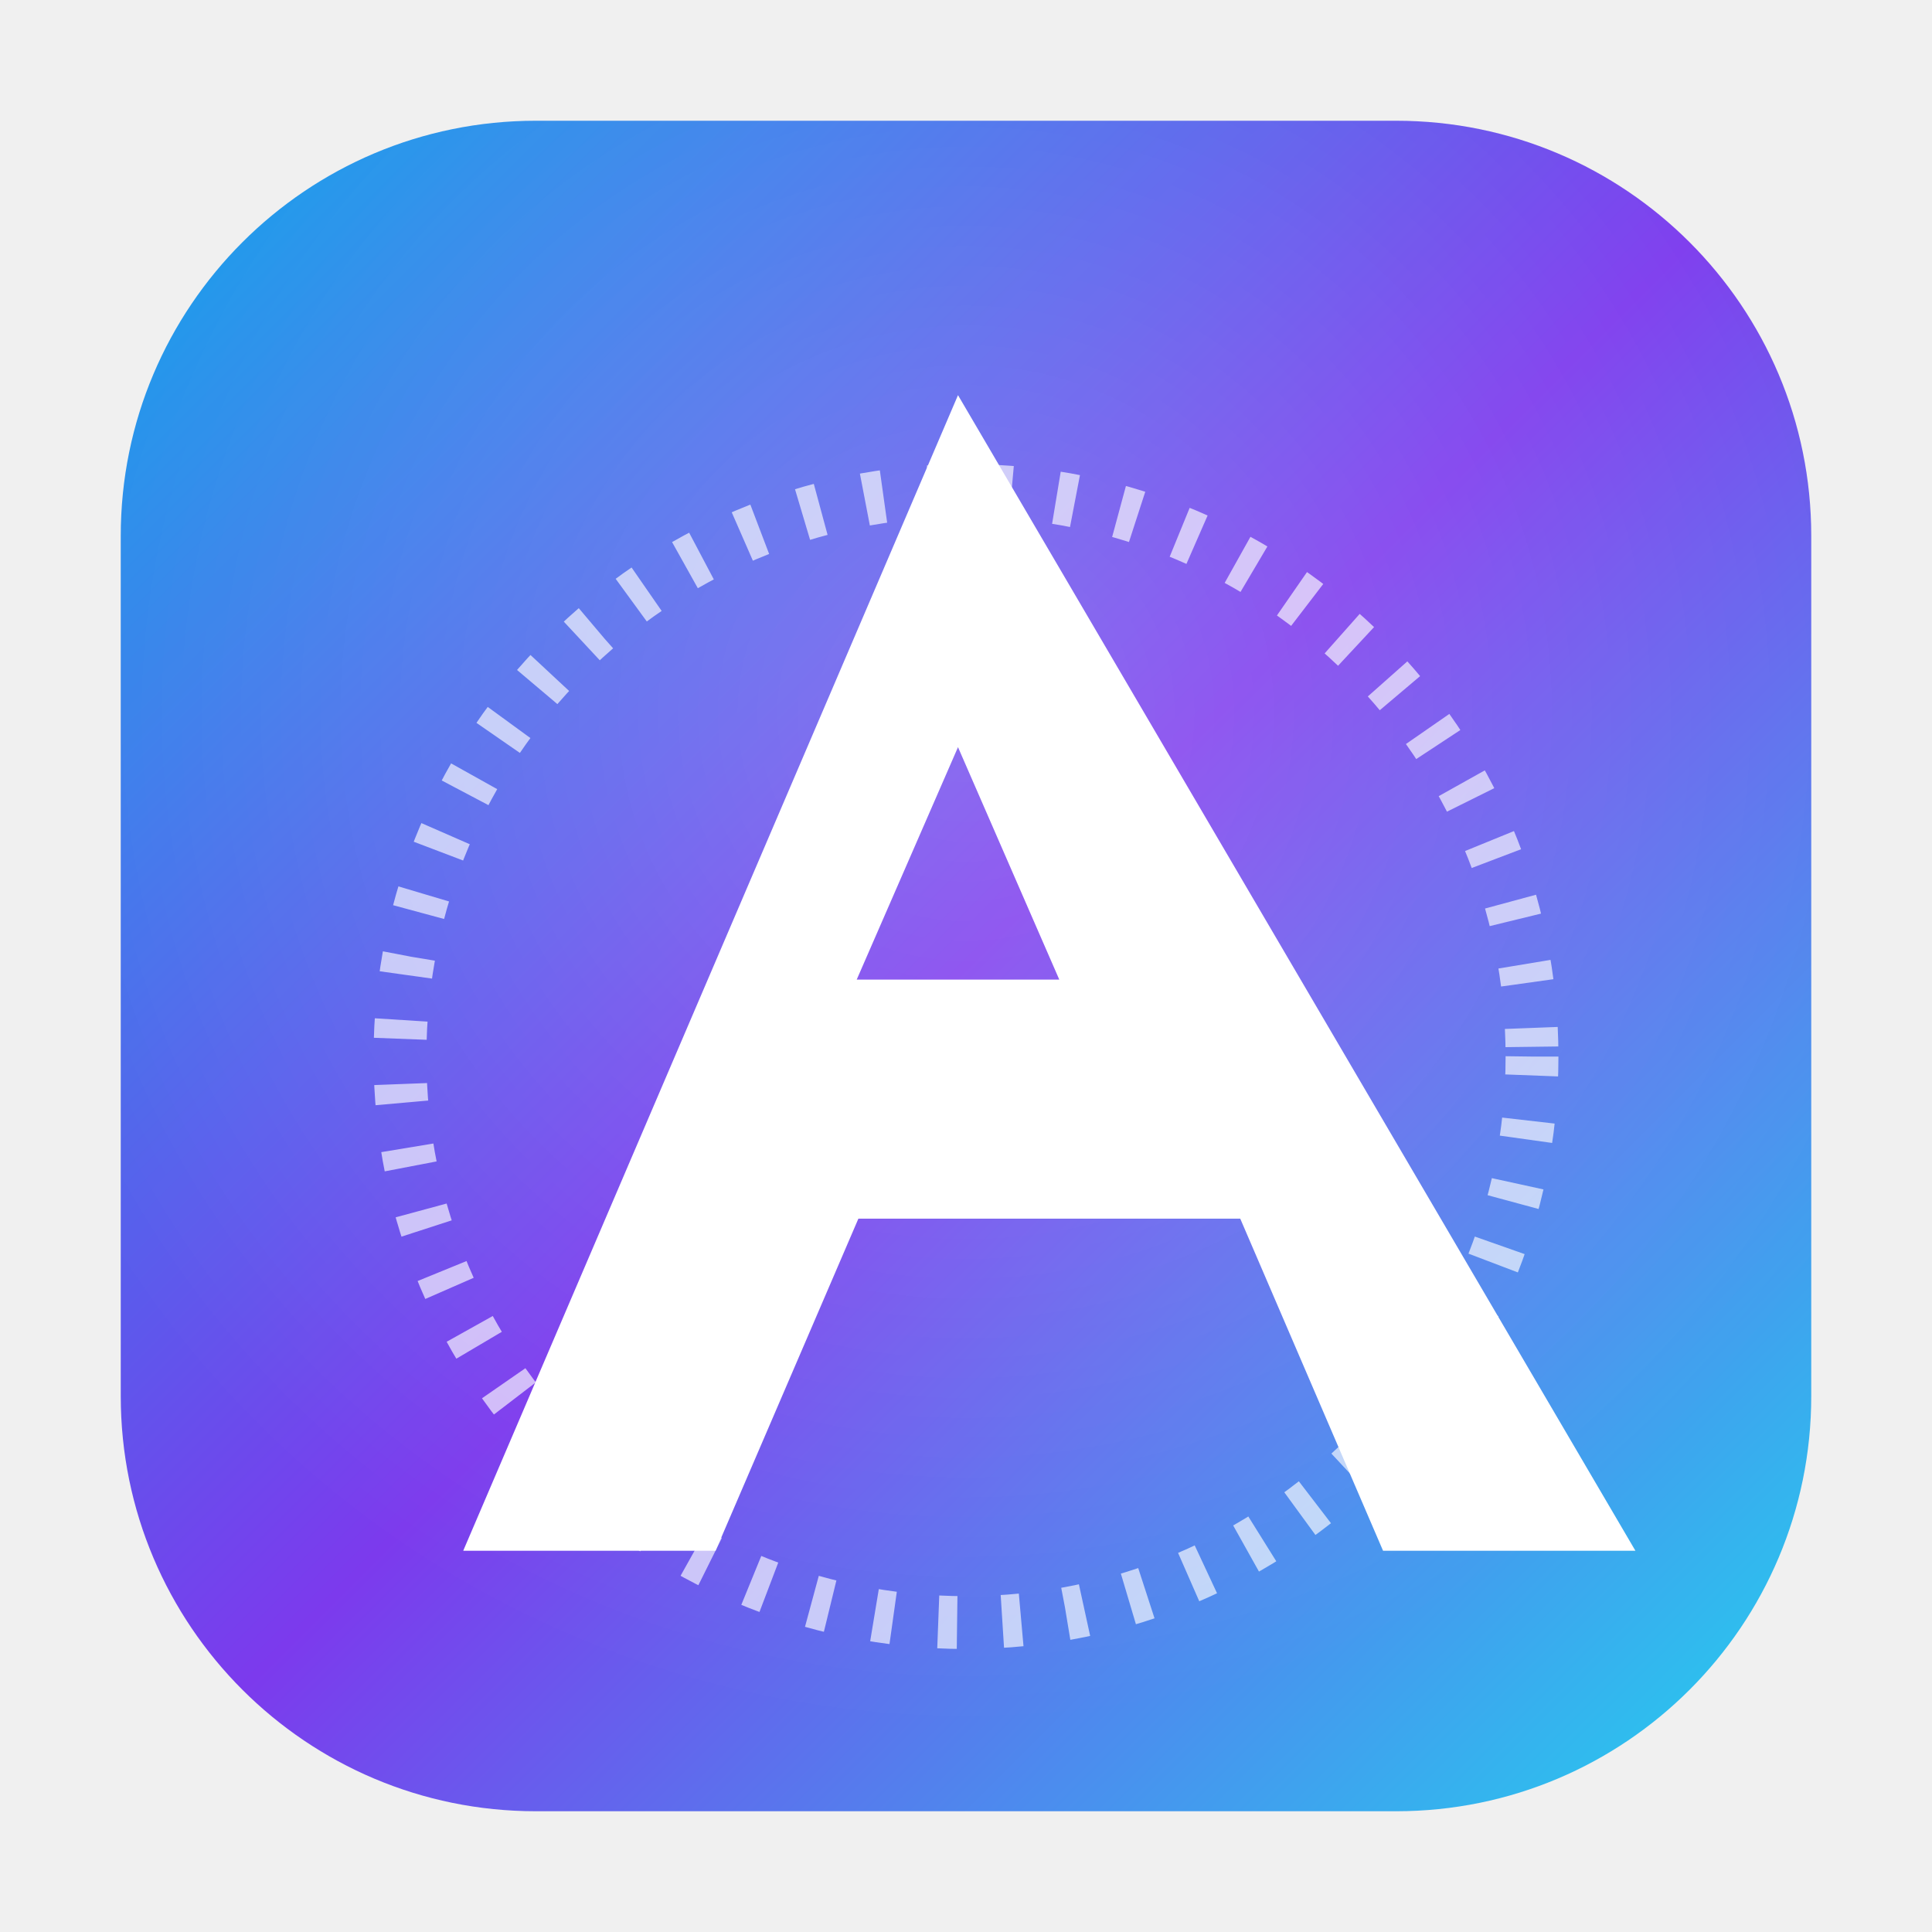
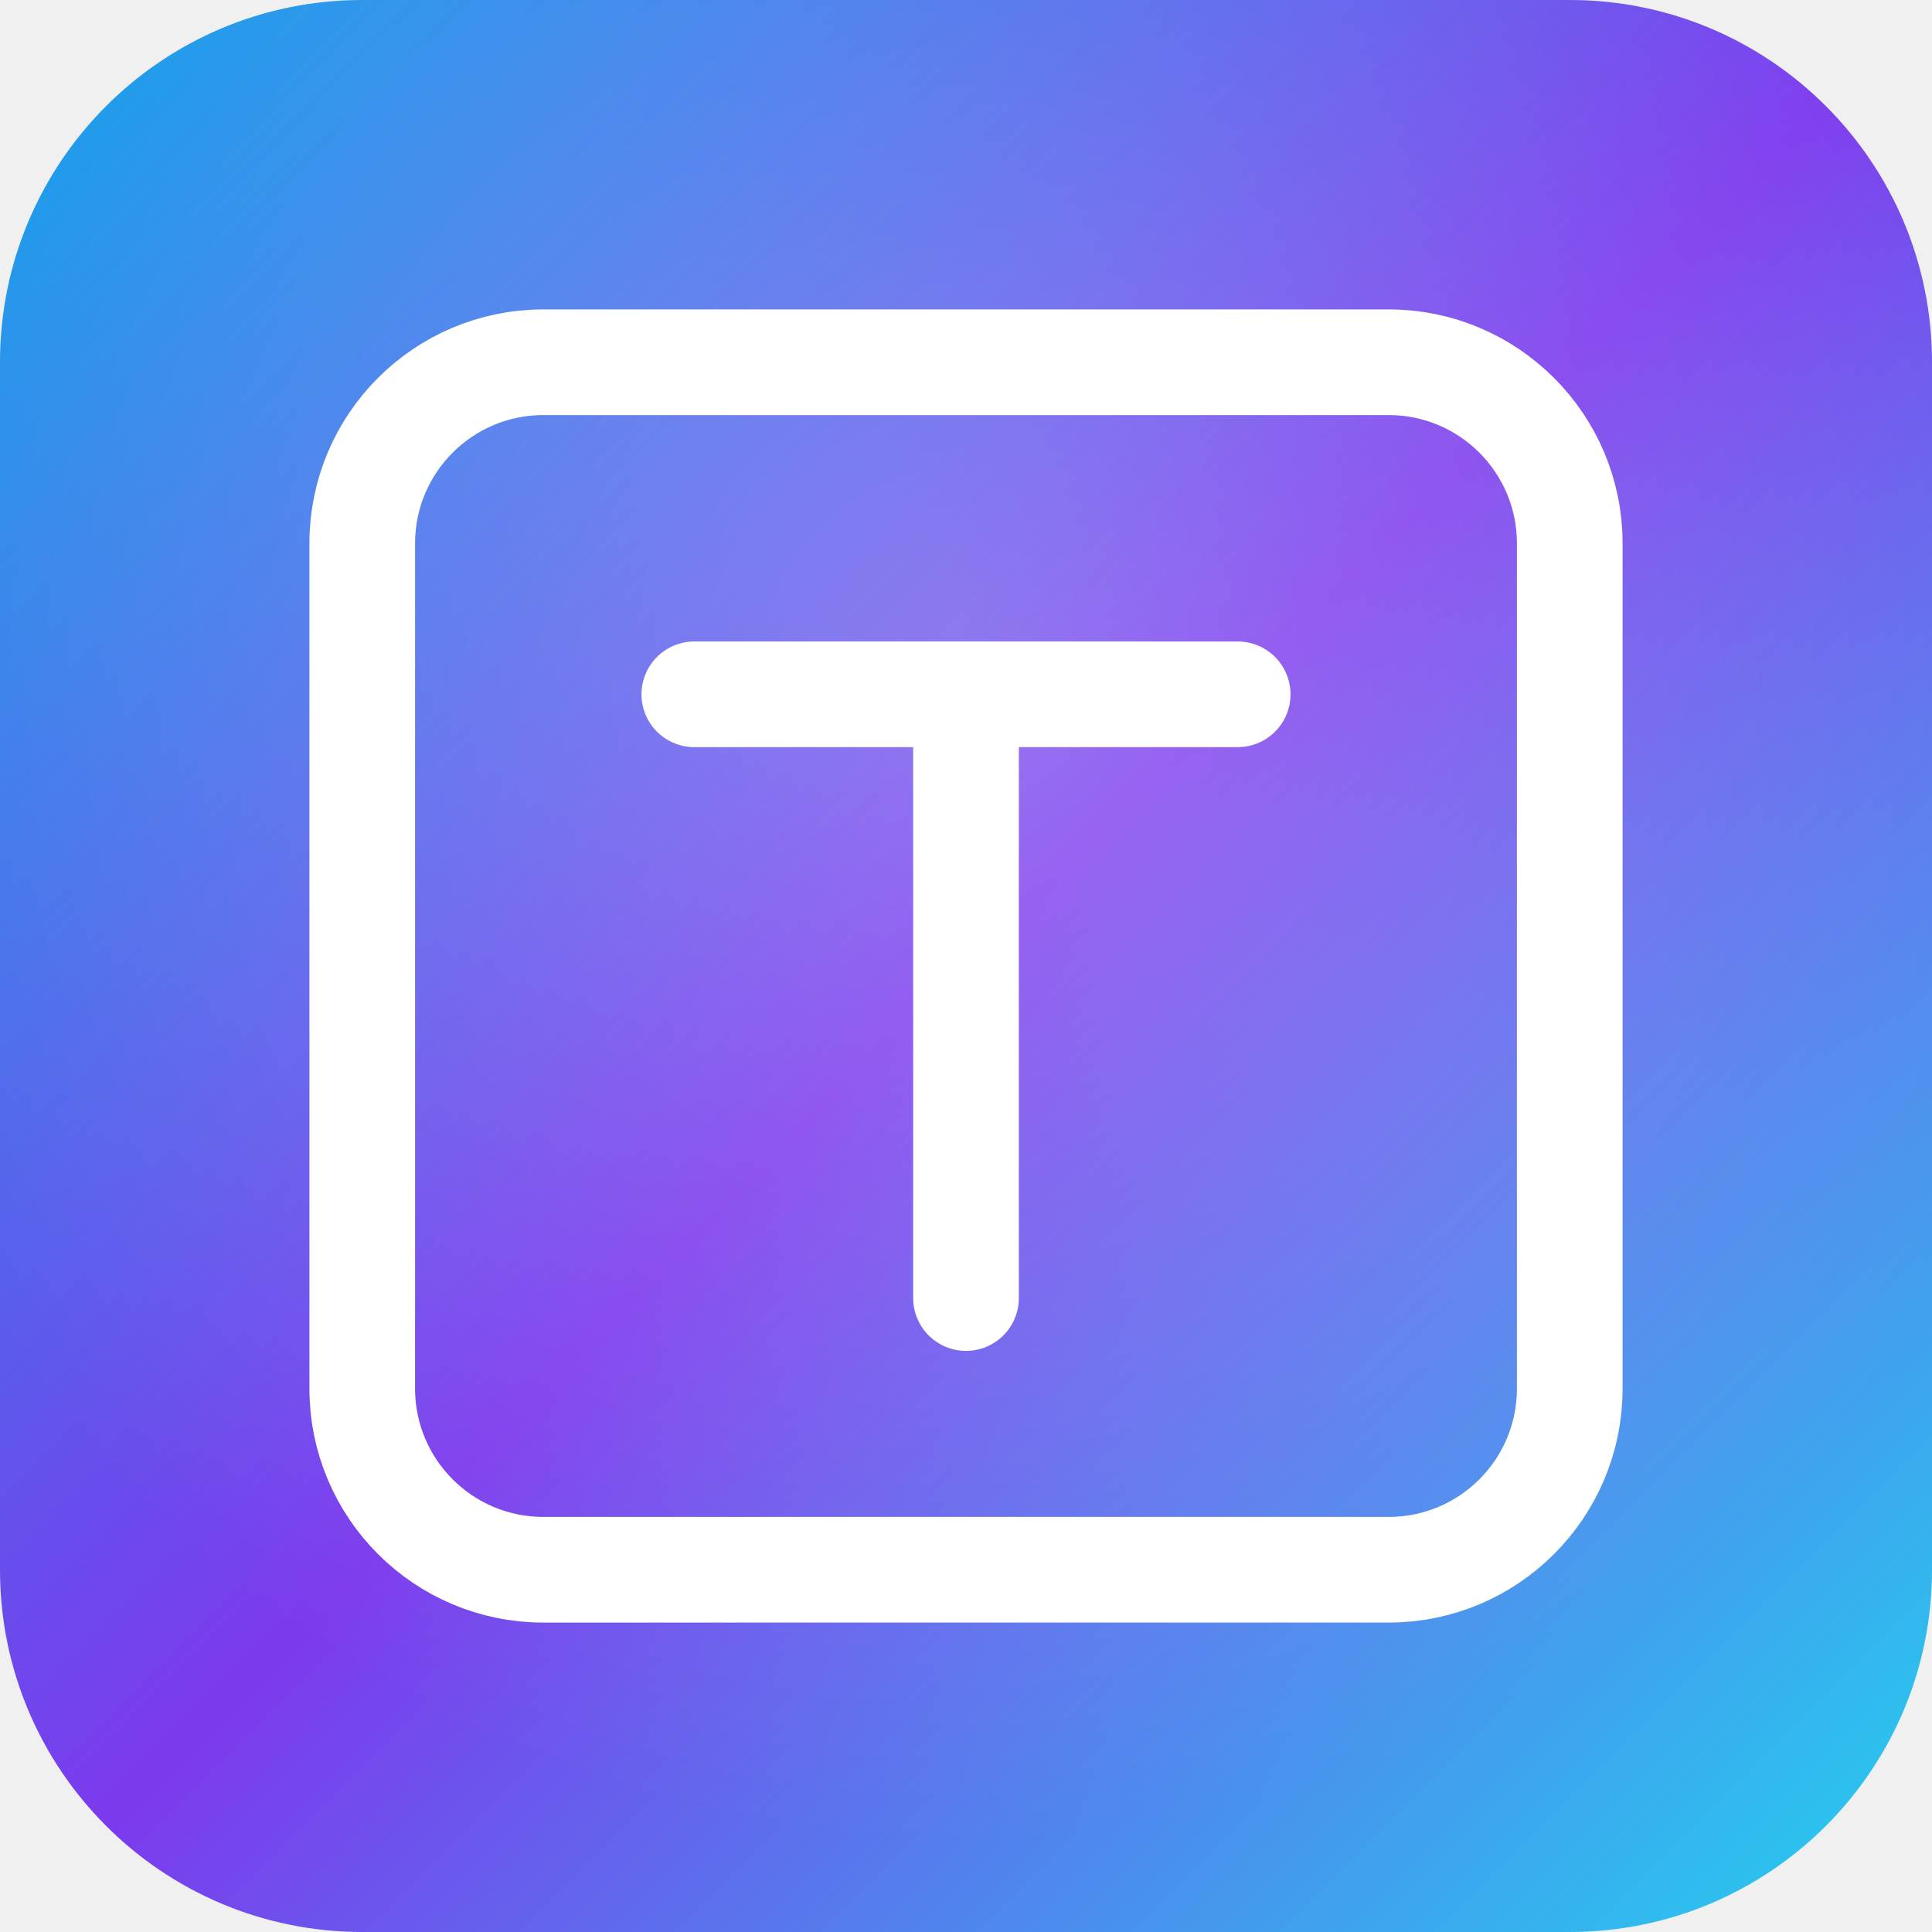
- <svg xmlns="http://www.w3.org/2000/svg" viewBox="0 0 1024 1024" role="img" aria-label="Awesome AI App Icon">
+ <svg xmlns="http://www.w3.org/2000/svg" viewBox="0 0 256 256" aria-label="T Box Icon" role="img">
  <defs>
    <linearGradient id="g" x1="0" y1="0" x2="1" y2="1">
      <stop offset="0%" stop-color="#0EA5E9" />
      <stop offset="50%" stop-color="#7C3AED" />
      <stop offset="100%" stop-color="#22D3EE" />
    </linearGradient>
    <radialGradient id="glow" cx="50%" cy="35%" r="60%">
-       <stop offset="0%" stop-color="#FFFFFF" stop-opacity=".2" />
+       <stop offset="0%" stop-color="#FFFFFF" stop-opacity=".25" />
      <stop offset="100%" stop-color="#FFFFFF" stop-opacity="0" />
    </radialGradient>
  </defs>
-   <rect x="64" y="64" width="896" height="896" rx="220" fill="url(#g)" />
-   <rect x="64" y="64" width="896" height="896" rx="220" fill="url(#glow)" />
-   <circle cx="512" cy="560" r="300" fill="none" stroke="#fff" stroke-opacity=".65" stroke-width="28" stroke-dasharray="10 24" />
-   <g transform="translate(0,0) scale(0.88) translate(65,70)">
-     <path fill="#fff" d="M512 168L214 864h152l86-200h230l86 200h152L512 168zm61 352h-122l61-140 61 140z" />
-   </g>
+   <rect width="256" height="256" rx="48" fill="url(#g)" />
+   <rect width="256" height="256" rx="48" fill="url(#glow)" />
+   <rect x="48" y="48" width="160" height="160" rx="24" fill="none" stroke="#fff" stroke-width="14" />
+   <path d="M92 92h72M128 92v80" stroke="#fff" stroke-width="14" stroke-linecap="round" />
</svg>
